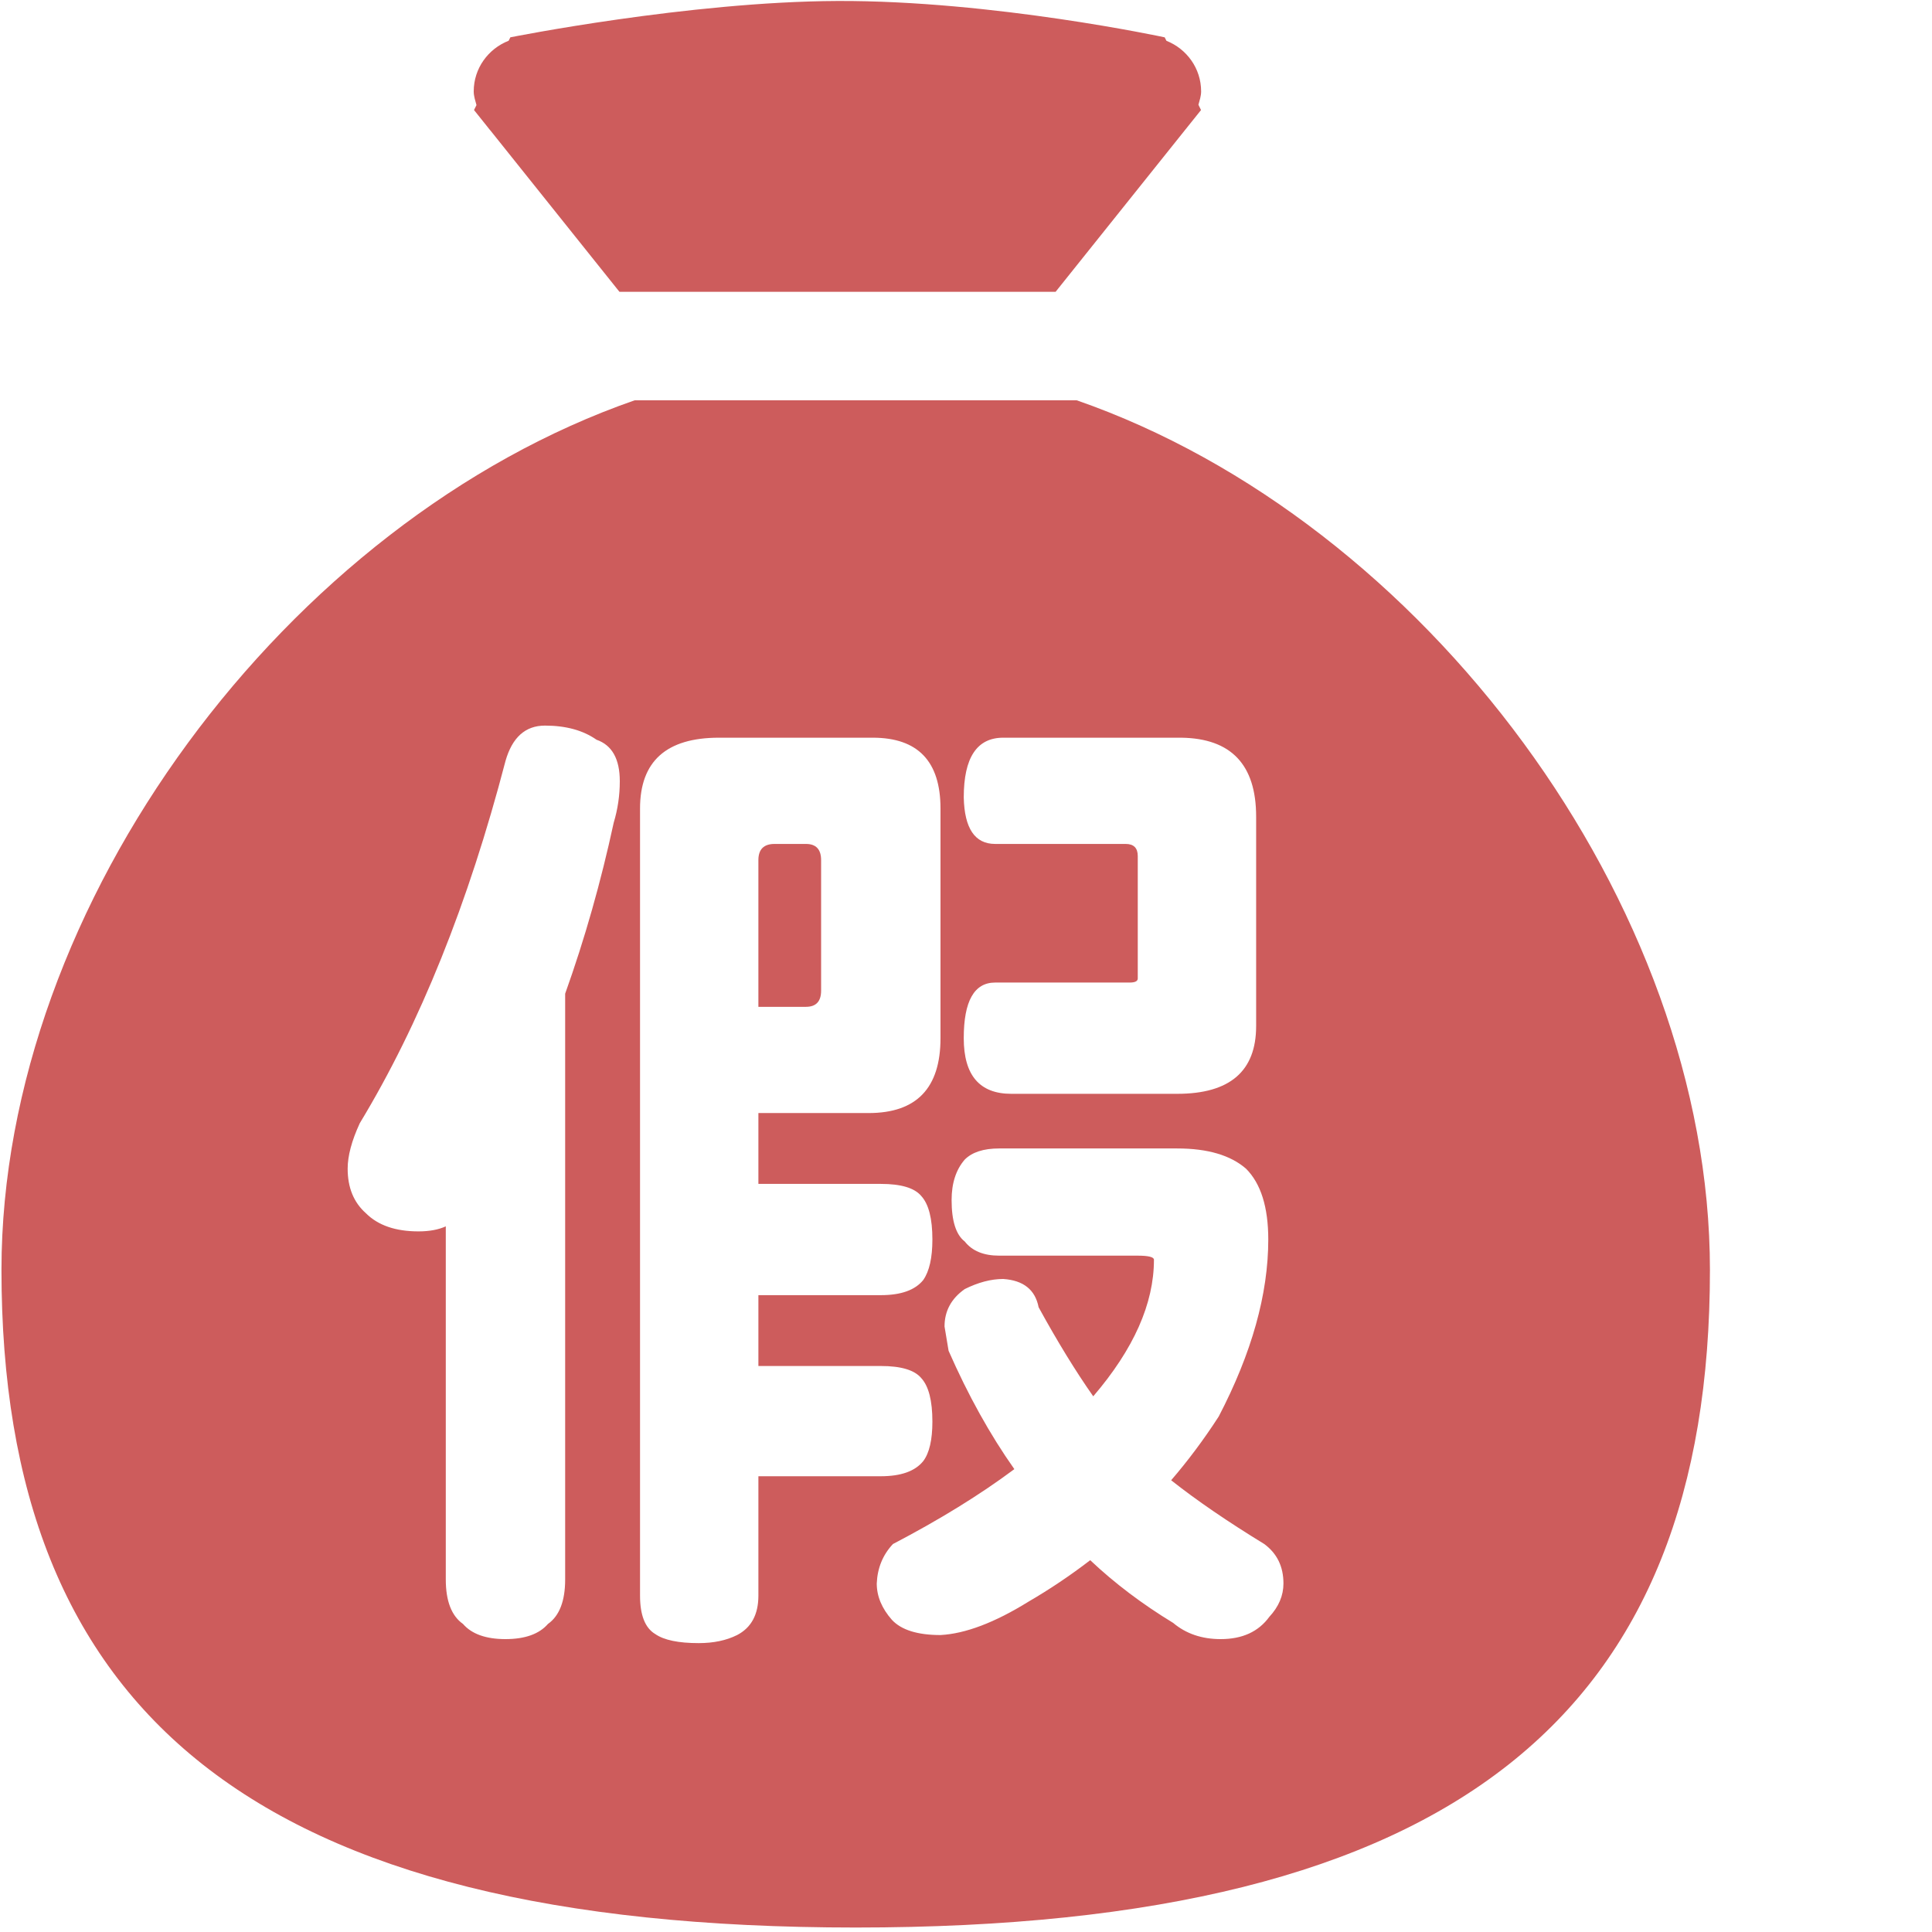
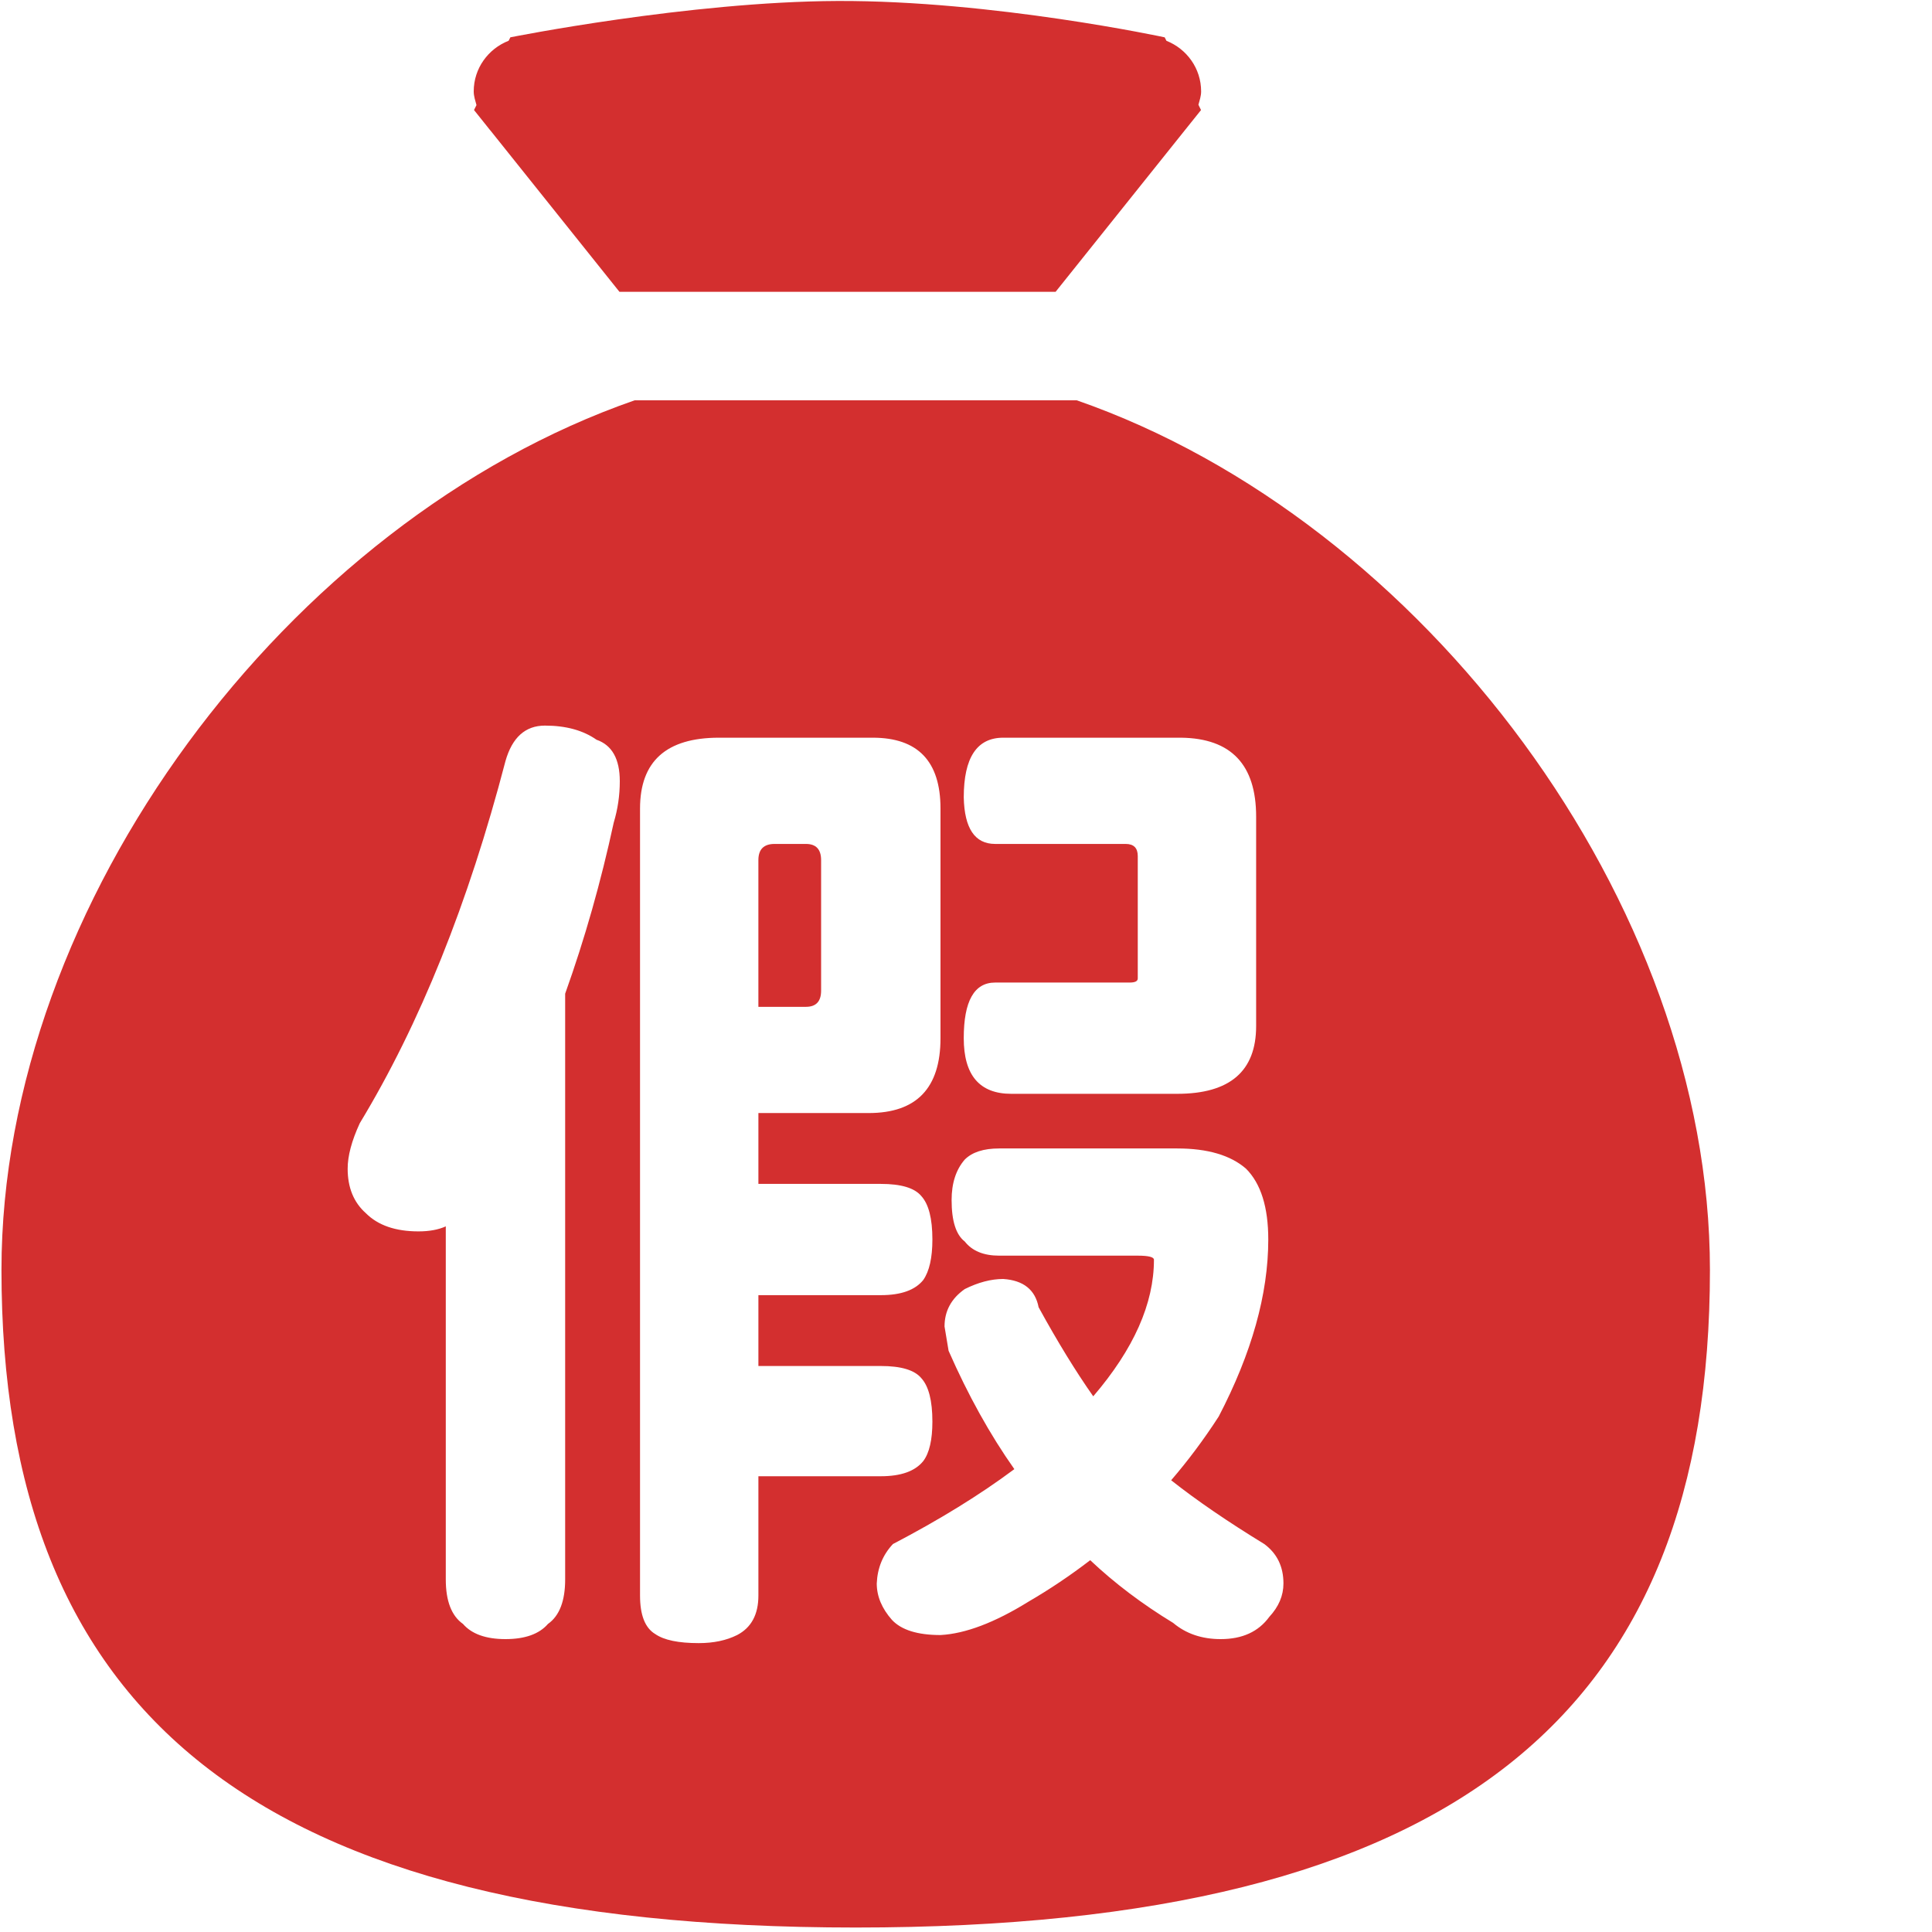
- <svg xmlns="http://www.w3.org/2000/svg" t="1542853683649" class="icon" style="" viewBox="0 0 1024 1024" version="1.1" p-id="9070" width="200" height="200">
+ <svg xmlns="http://www.w3.org/2000/svg" t="1543296711933" class="icon" style="" viewBox="0 0 1024 1024" version="1.1" p-id="2156" width="200" height="200">
  <defs>
    <style type="text/css" />
  </defs>
-   <path d="M435.205 525.061 435.205 455.895c0-5.724-2.683-8.591-8.044-8.591l-16.625 0c-5.719 0-8.576 2.867-8.576 8.591l0 77.747 25.201 0C432.527 533.637 435.205 530.785 435.205 525.061z" p-id="9071" fill="#cd5c5c" />
-   <path d="M251.238 58.322l7.409 9.257c0.471 0.538 0.799 1.132 1.306 1.603l68.357 85.473 231.188 0 68.49-85.617c0.174-0.174 0.302-0.415 0.481-0.599l8.1-10.112-1.377-2.801c0.604-2.309 1.428-4.552 1.428-7.066 0-12.227-7.649-22.574-18.376-26.829l-0.937-1.843c0 0-91.044-19.599-173.404-19.267C365.215 0.835 270.505 19.779 270.505 19.779l-0.911 1.818c-10.803 4.229-18.514 14.602-18.514 26.854 0 2.57 0.835 4.874 1.464 7.245L251.238 58.322z" p-id="9072" fill="#cd5c5c" />
-   <path d="M906.301 673.075c0-194.243-151.711-396.964-335.631-460.913L336.399 212.163C152.489 276.111 0.778 478.833 0.778 673.075c0 234.47 133.786 348.554 452.762 348.554C772.5 1021.629 906.301 907.546 906.301 673.075zM325.284 436.029c-6.799 31.473-15.375 61.681-25.738 90.644l0 310.461c0 11.428-3.041 19.297-9.114 23.588-4.649 5.345-12.16 8.038-22.518 8.038-10.378 0-17.879-2.693-22.523-8.038-6.077-4.291-9.114-12.16-9.114-23.588l0-187.141c-3.942 1.792-8.765 2.668-14.479 2.668-12.16 0-21.448-3.2-27.884-9.646-6.431-5.704-9.646-13.563-9.646-23.588 0-6.799 2.145-14.833 6.436-24.125 31.811-52.557 57.544-116.531 77.215-191.954 3.569-12.524 10.537-18.765 20.91-18.765 11.075 0 20.188 2.488 27.341 7.491 8.223 2.867 12.334 10.189 12.334 21.985C328.504 421.581 327.429 428.908 325.284 436.029zM596.608 447.304l-69.171 0c-10.726 0-16.276-8.233-16.625-24.673 0-21.074 6.973-31.636 20.91-31.636l94.377 0c26.445 0.364 39.68 14.31 39.68 41.836l0 111.002c0 23.941-13.947 35.912-41.825 35.912l-87.936 0c-16.809 0-25.211-9.815-25.211-29.496 0-19.651 5.54-29.476 16.625-29.476l71.322 0c2.857 0 4.285-0.722 4.285-2.166L603.039 453.745C603.044 449.439 600.899 447.304 596.608 447.304zM401.966 782.433l0 63.283c0 9.984-3.753 16.973-11.264 20.884-5.724 2.872-12.513 4.285-20.372 4.285-10.726 0-18.417-1.587-23.06-4.823-5.356-3.21-8.038-10.004-8.038-20.347L339.231 428.544c0-25.027 13.942-37.55 41.82-37.55l81.505 0c23.946 0 35.927 12.518 35.927 37.55l0 121.702c0 26.46-12.692 39.695-38.072 39.695L401.966 589.942l0 37.55 64.881 0c10.721 0 17.869 2.125 21.448 6.42 3.927 4.285 5.893 11.96 5.893 23.045 0 9.651-1.608 16.804-4.823 21.448-4.291 5.361-11.796 8.054-22.518 8.054L401.966 686.459l0 37.55 64.881 0c10.721 0 17.869 2.135 21.448 6.42 3.927 4.285 5.893 11.971 5.893 23.05 0 9.651-1.608 16.614-4.823 20.9-4.291 5.366-11.796 8.059-22.518 8.059L401.966 782.438zM672.753 856.975c-5.729 7.854-14.305 11.786-25.748 11.786-10.01 0-18.412-2.867-25.201-8.581-16.445-10.01-31.104-21.084-43.965-33.244-10.721 8.218-21.637 15.539-32.707 21.97-17.874 11.085-33.434 16.988-46.648 17.7-12.16 0-20.736-2.678-25.738-8.038-5.366-6.077-8.049-12.518-8.049-19.297 0.358-8.243 3.22-15.191 8.586-20.91 24.663-12.877 46.106-26.086 64.343-39.69-12.872-18.232-24.494-39.127-34.857-62.73-0.722-4.285-1.428-8.581-2.145-12.867 0-8.202 3.569-14.822 10.721-19.845 7.148-3.553 13.942-5.345 20.372-5.345 10.726 0.712 16.978 5.709 18.77 14.986 10.004 18.237 19.651 33.971 28.954 47.206 21.453-25.021 32.174-49.157 32.174-72.397 0-1.418-2.867-2.156-8.581-2.156l-73.462 0c-8.223 0-14.3-2.493-18.232-7.501-4.649-3.584-6.968-10.906-6.968-21.965 0-8.95 2.319-16.102 6.968-21.463 3.932-3.932 10.01-5.888 18.232-5.888l94.377 0c16.082 0 28.237 3.574 36.46 10.711 7.859 7.864 11.802 20.372 11.802 37.535 0 28.964-8.765 60.232-26.276 93.844-7.864 12.155-16.271 23.404-25.201 33.772 13.578 10.737 30.024 21.97 49.336 33.787 6.779 4.992 10.184 11.955 10.184 20.91C680.253 845.722 677.75 851.574 672.753 856.975z" p-id="9073" fill="#cd5c5c" />
+   <path d="M435.205 525.061 435.205 455.895c0-5.724-2.683-8.591-8.044-8.591l-16.625 0c-5.719 0-8.576 2.867-8.576 8.591l0 77.747 25.201 0C432.527 533.637 435.205 530.785 435.205 525.061z" p-id="2157" fill="#d32f2f" />
+   <path d="M251.238 58.322l7.409 9.257c0.471 0.538 0.799 1.132 1.306 1.603l68.357 85.473 231.188 0 68.49-85.617c0.174-0.174 0.302-0.415 0.481-0.599l8.1-10.112-1.377-2.801c0.604-2.309 1.428-4.552 1.428-7.066 0-12.227-7.649-22.574-18.376-26.829l-0.937-1.843c0 0-91.044-19.599-173.404-19.267C365.215 0.835 270.505 19.779 270.505 19.779l-0.911 1.818c-10.803 4.229-18.514 14.602-18.514 26.854 0 2.57 0.835 4.874 1.464 7.245L251.238 58.322z" p-id="2158" fill="#d32f2f" />
+   <path d="M906.301 673.075c0-194.243-151.711-396.964-335.631-460.913L336.399 212.163C152.489 276.111 0.778 478.833 0.778 673.075c0 234.47 133.786 348.554 452.762 348.554C772.5 1021.629 906.301 907.546 906.301 673.075zM325.284 436.029c-6.799 31.473-15.375 61.681-25.738 90.644l0 310.461c0 11.428-3.041 19.297-9.114 23.588-4.649 5.345-12.16 8.038-22.518 8.038-10.378 0-17.879-2.693-22.523-8.038-6.077-4.291-9.114-12.16-9.114-23.588l0-187.141c-3.942 1.792-8.765 2.668-14.479 2.668-12.16 0-21.448-3.2-27.884-9.646-6.431-5.704-9.646-13.563-9.646-23.588 0-6.799 2.145-14.833 6.436-24.125 31.811-52.557 57.544-116.531 77.215-191.954 3.569-12.524 10.537-18.765 20.91-18.765 11.075 0 20.188 2.488 27.341 7.491 8.223 2.867 12.334 10.189 12.334 21.985C328.504 421.581 327.429 428.908 325.284 436.029zM596.608 447.304l-69.171 0c-10.726 0-16.276-8.233-16.625-24.673 0-21.074 6.973-31.636 20.91-31.636l94.377 0c26.445 0.364 39.68 14.31 39.68 41.836l0 111.002c0 23.941-13.947 35.912-41.825 35.912l-87.936 0c-16.809 0-25.211-9.815-25.211-29.496 0-19.651 5.54-29.476 16.625-29.476l71.322 0c2.857 0 4.285-0.722 4.285-2.166L603.039 453.745C603.044 449.439 600.899 447.304 596.608 447.304zM401.966 782.433l0 63.283c0 9.984-3.753 16.973-11.264 20.884-5.724 2.872-12.513 4.285-20.372 4.285-10.726 0-18.417-1.587-23.06-4.823-5.356-3.21-8.038-10.004-8.038-20.347L339.231 428.544c0-25.027 13.942-37.55 41.82-37.55l81.505 0c23.946 0 35.927 12.518 35.927 37.55l0 121.702c0 26.46-12.692 39.695-38.072 39.695L401.966 589.942l0 37.55 64.881 0c10.721 0 17.869 2.125 21.448 6.42 3.927 4.285 5.893 11.96 5.893 23.045 0 9.651-1.608 16.804-4.823 21.448-4.291 5.361-11.796 8.054-22.518 8.054L401.966 686.459l0 37.55 64.881 0c10.721 0 17.869 2.135 21.448 6.42 3.927 4.285 5.893 11.971 5.893 23.05 0 9.651-1.608 16.614-4.823 20.9-4.291 5.366-11.796 8.059-22.518 8.059L401.966 782.438zM672.753 856.975c-5.729 7.854-14.305 11.786-25.748 11.786-10.01 0-18.412-2.867-25.201-8.581-16.445-10.01-31.104-21.084-43.965-33.244-10.721 8.218-21.637 15.539-32.707 21.97-17.874 11.085-33.434 16.988-46.648 17.7-12.16 0-20.736-2.678-25.738-8.038-5.366-6.077-8.049-12.518-8.049-19.297 0.358-8.243 3.22-15.191 8.586-20.91 24.663-12.877 46.106-26.086 64.343-39.69-12.872-18.232-24.494-39.127-34.857-62.73-0.722-4.285-1.428-8.581-2.145-12.867 0-8.202 3.569-14.822 10.721-19.845 7.148-3.553 13.942-5.345 20.372-5.345 10.726 0.712 16.978 5.709 18.77 14.986 10.004 18.237 19.651 33.971 28.954 47.206 21.453-25.021 32.174-49.157 32.174-72.397 0-1.418-2.867-2.156-8.581-2.156l-73.462 0c-8.223 0-14.3-2.493-18.232-7.501-4.649-3.584-6.968-10.906-6.968-21.965 0-8.95 2.319-16.102 6.968-21.463 3.932-3.932 10.01-5.888 18.232-5.888l94.377 0c16.082 0 28.237 3.574 36.46 10.711 7.859 7.864 11.802 20.372 11.802 37.535 0 28.964-8.765 60.232-26.276 93.844-7.864 12.155-16.271 23.404-25.201 33.772 13.578 10.737 30.024 21.97 49.336 33.787 6.779 4.992 10.184 11.955 10.184 20.91C680.253 845.722 677.75 851.574 672.753 856.975z" p-id="2159" fill="#d32f2f" />
</svg>
